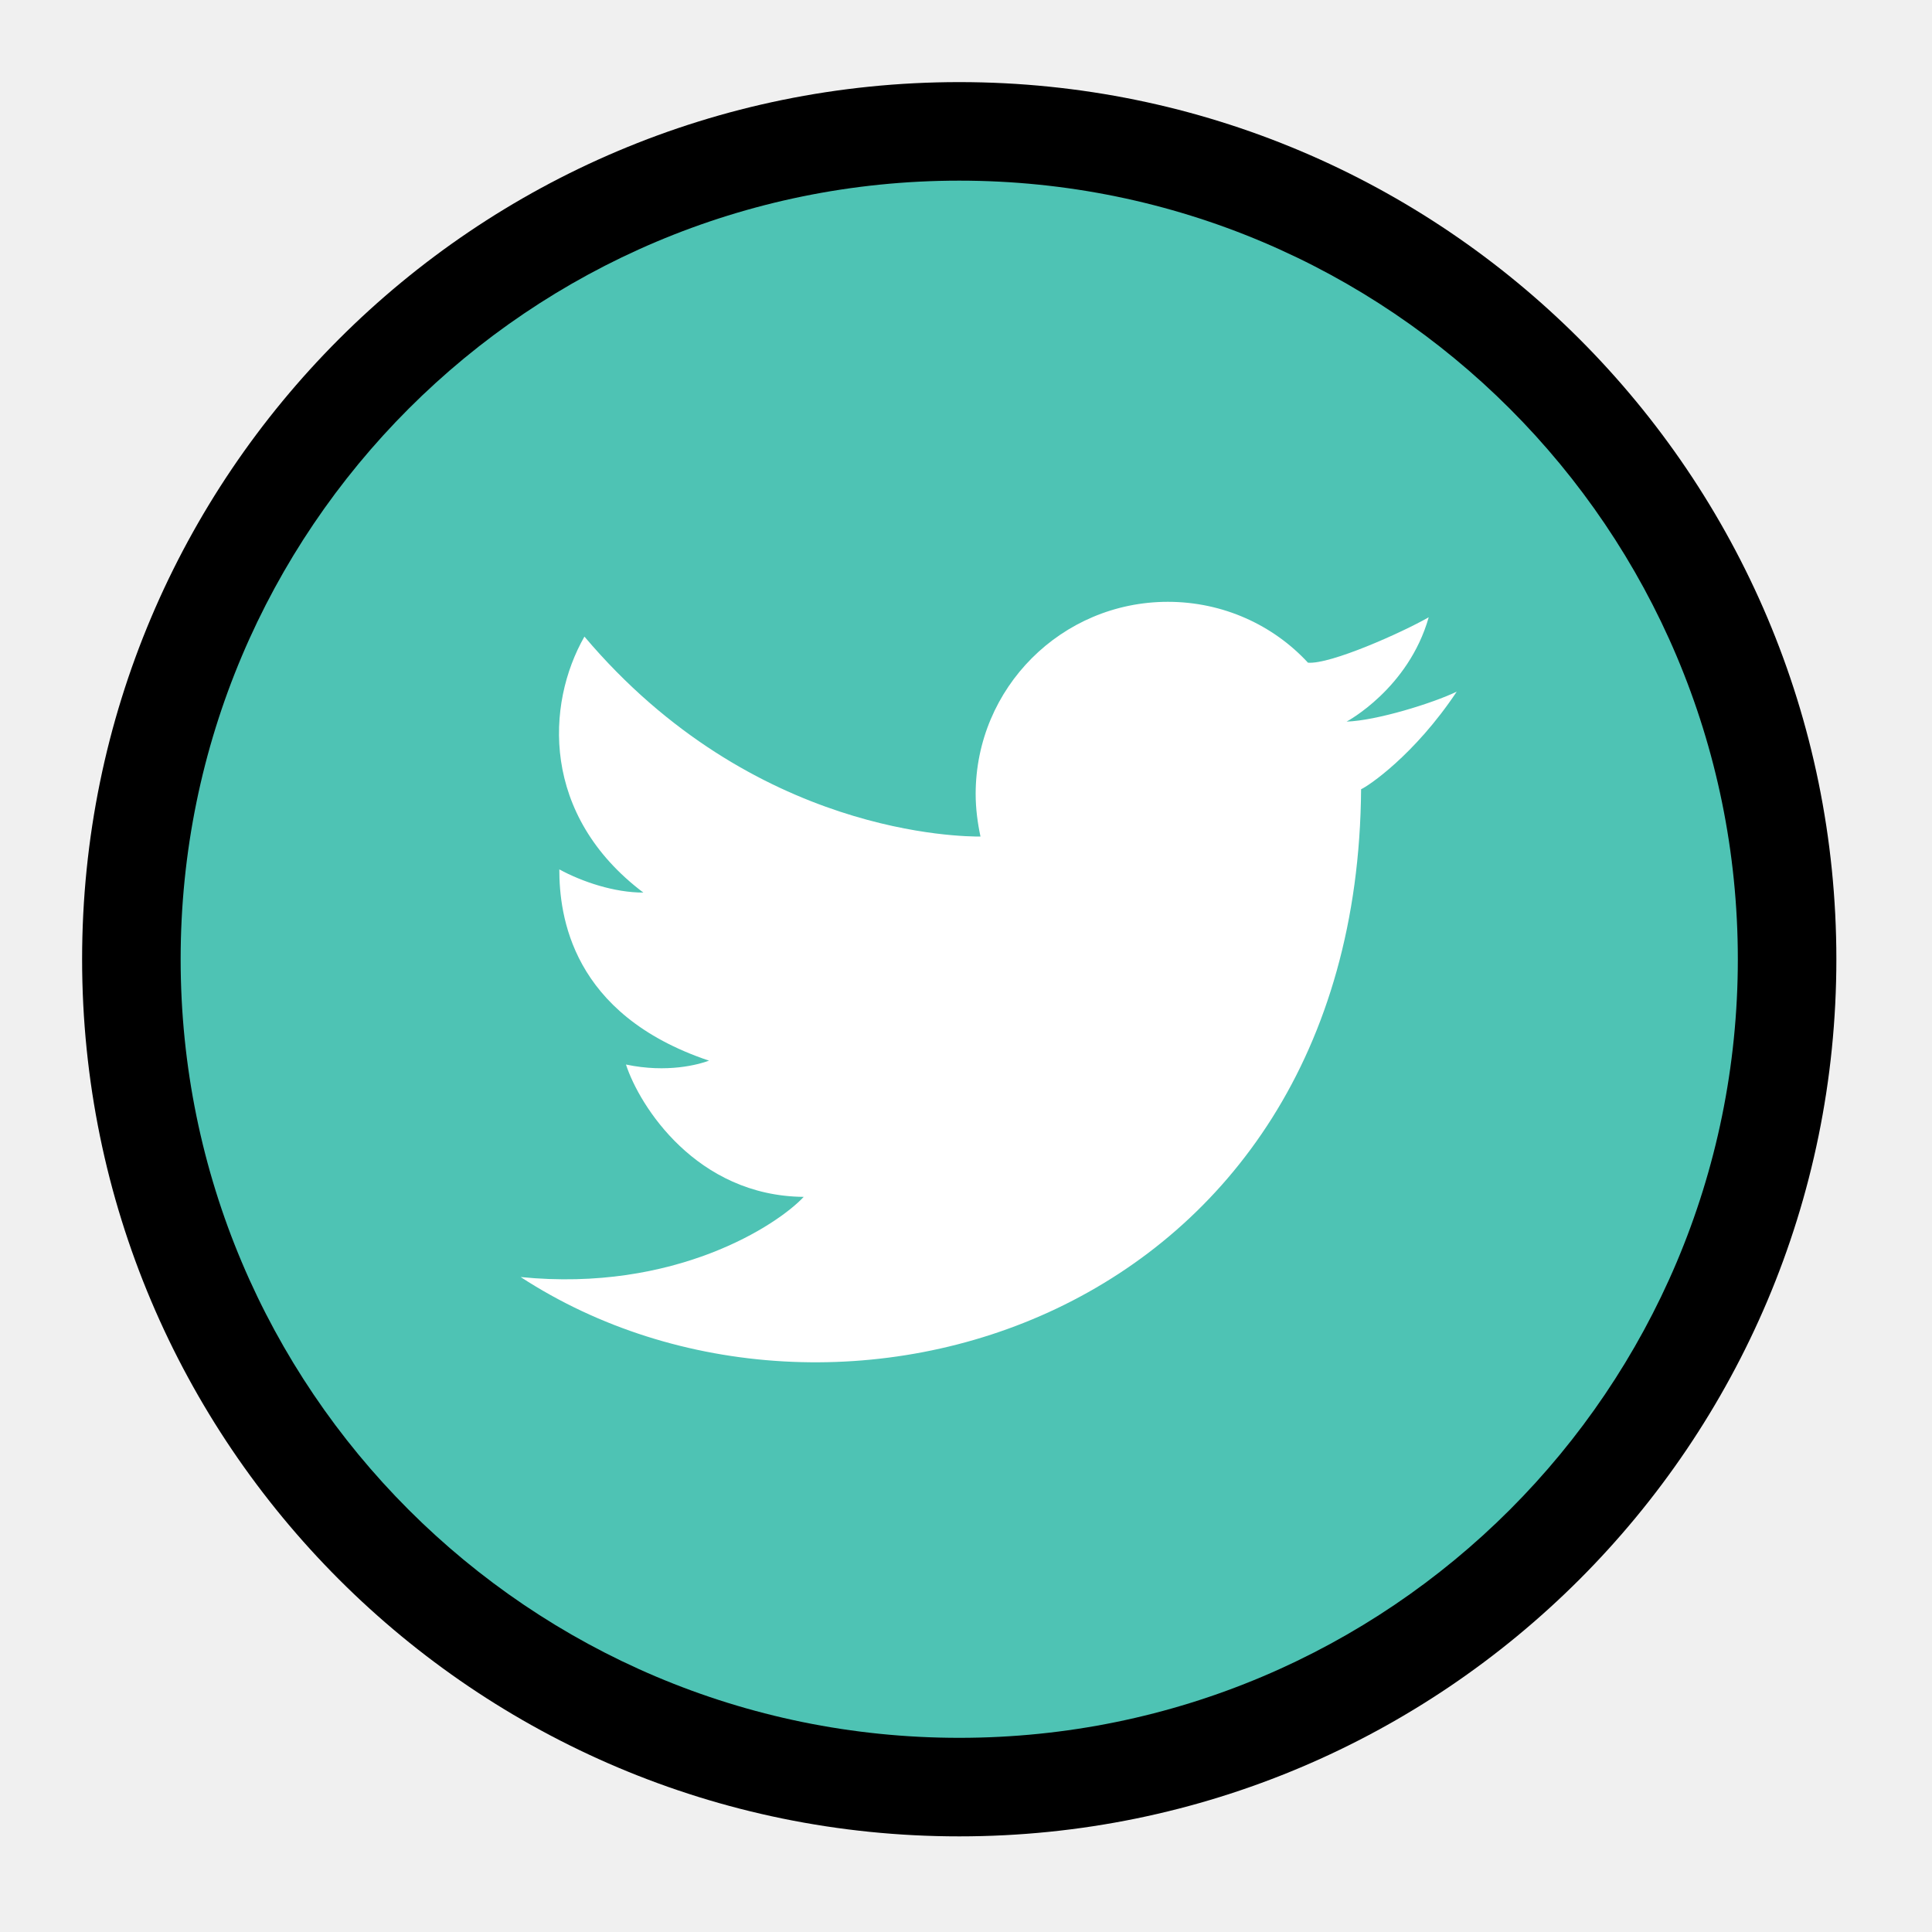
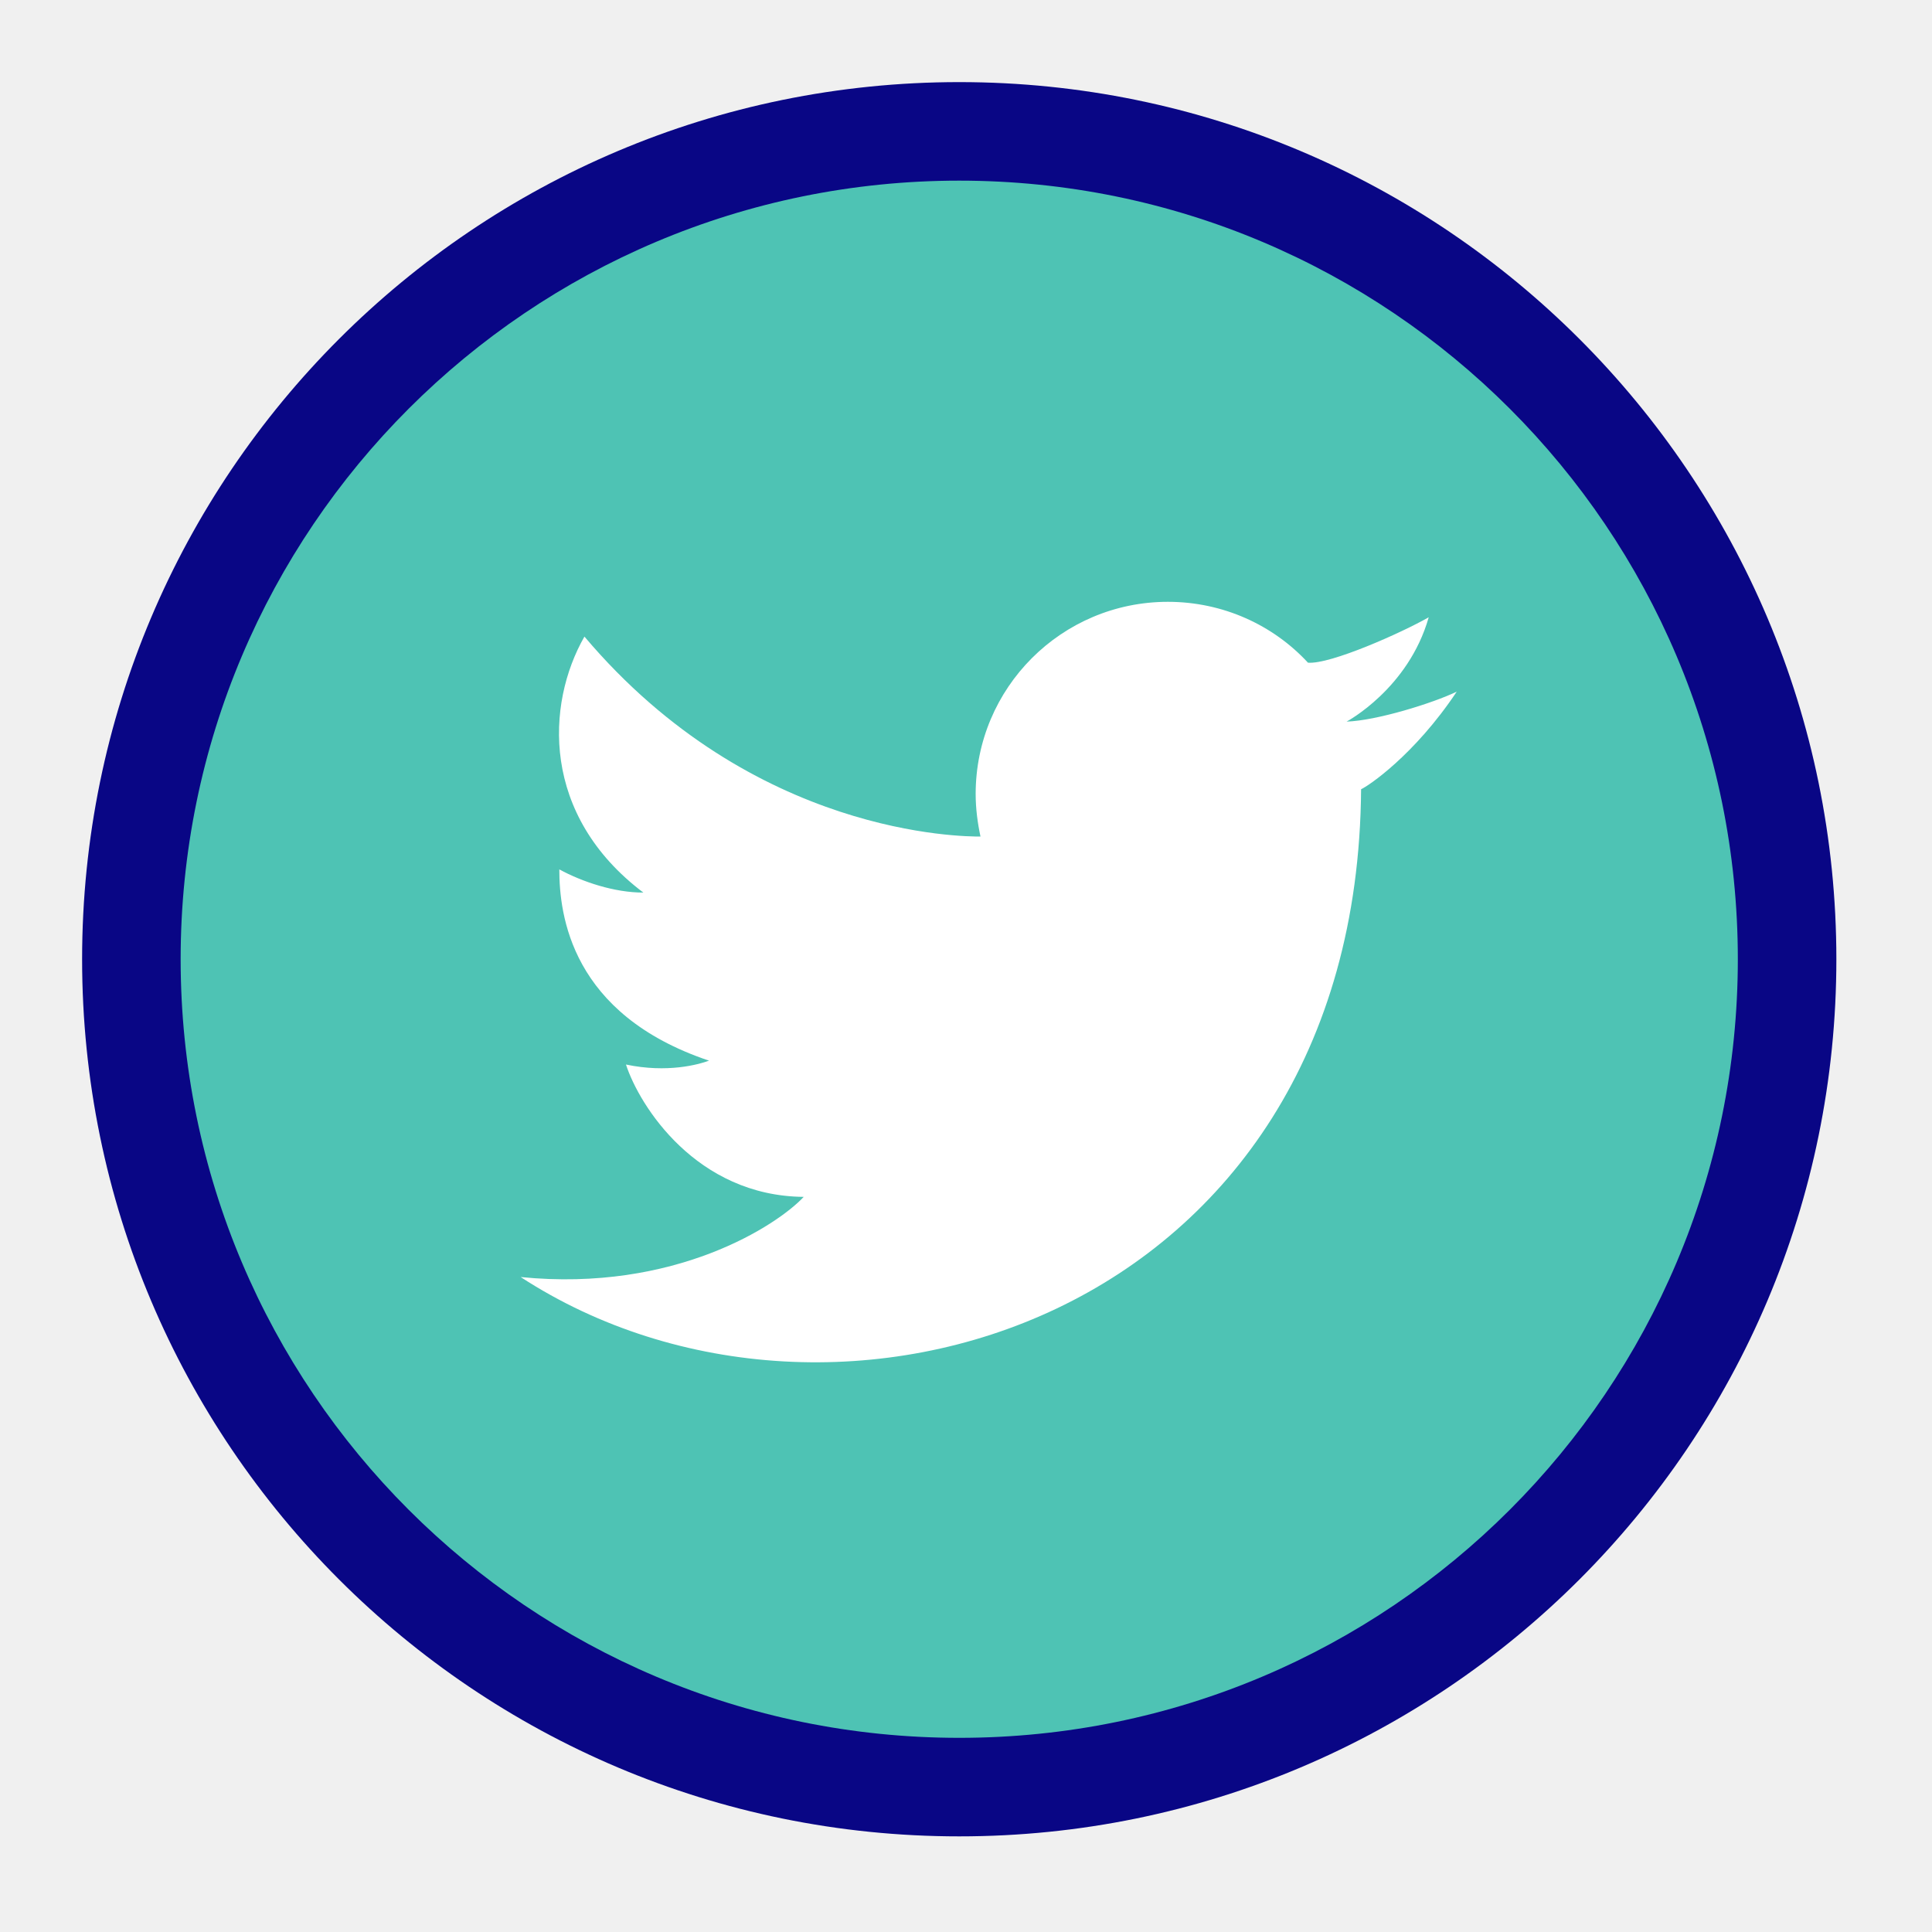
<svg xmlns="http://www.w3.org/2000/svg" version="1.1" id="Layer_1" x="0px" y="0px" width="200px" height="200px" viewBox="0 0 200 200" style="enable-background:new 0 0 200 200;" xml:space="preserve">
  <style type="text/css">
- 	.st0{fill:#4EC3B4;}
- 	.st1{fill:#FFFFFF;}
+ 	.st0{fill:#090685;}
+ 	.st1{fill:#4EC3B4;}
+ 	.st2{fill:#FFFFFF;}
</style>
-   <circle cx="99.3" cy="99.3" r="90.8" />
-   <circle class="st0" cx="99.3" cy="99.3" r="80.6" />
-   <path class="st1" d="M140.9,81.7c-0.4,54.9-54.6,71.6-87,50.5c16,1.6,26.6-5.4,29.3-8.3c-11.1-0.1-17-9.4-18.4-13.7  c4.3,0.9,7.5,0,8.6-0.4C59.1,105,57.9,94.7,57.9,90c2.4,1.3,5.7,2.4,8.7,2.4c-10.6-8-10.1-19.5-6.1-26.5  c17.5,20.7,39.3,20.7,41,20.7c-0.3-1.4-0.5-2.9-0.5-4.4c0-11,8.9-19.9,19.9-19.9c5.7,0,10.9,2.4,14.5,6.3c2.3,0.2,9.7-3.1,12.5-4.7  c-2.1,7.4-8.5,10.8-8.5,10.8c3.1-0.1,8.9-1.9,11.4-3.1C146.4,78.2,141.6,81.4,140.9,81.7z" />
+   <circle class="st0" cx="99.3" cy="99.3" r="90.8" />
+   <circle class="st1" cx="99.3" cy="99.3" r="80.6" />
+   <path class="st2" d="M140.9,81.7c-0.4,54.9-54.6,71.6-87,50.5c16,1.6,26.6-5.4,29.3-8.3c-11.1-0.1-17-9.4-18.4-13.7  c4.3,0.9,7.5,0,8.6-0.4C59.1,105,57.9,94.7,57.9,90c2.4,1.3,5.7,2.4,8.7,2.4c-10.6-8-10.1-19.5-6.1-26.5  c17.5,20.7,39.3,20.7,41,20.7c-0.3-1.4-0.5-2.9-0.5-4.4c0-11,8.9-19.9,19.9-19.9c5.7,0,10.9,2.4,14.5,6.3c2.3,0.2,9.7-3.1,12.5-4.7  c-2.1,7.4-8.5,10.8-8.5,10.8c3.1-0.1,8.9-1.9,11.4-3.1C146.4,78.2,141.6,81.4,140.9,81.7z" />
  <g>
</g>
  <g>
</g>
  <g>
</g>
  <g>
</g>
  <g>
</g>
  <g>
</g>
  <g>
</g>
  <g>
</g>
  <g>
</g>
  <g>
</g>
  <g>
</g>
  <g>
</g>
  <g>
</g>
  <g>
</g>
  <g>
</g>
</svg>
